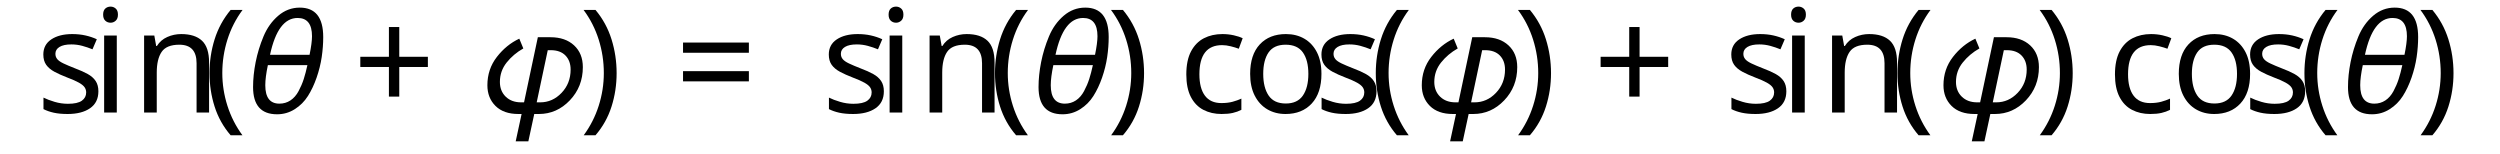
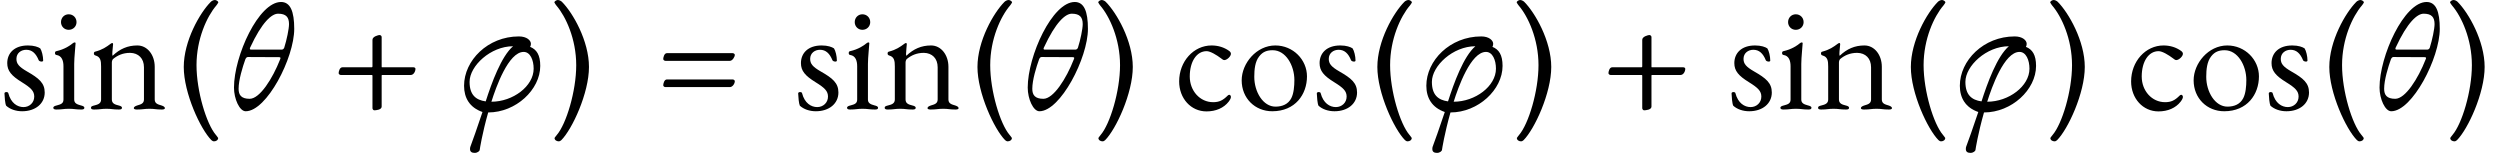
- <svg xmlns="http://www.w3.org/2000/svg" width="1669.523" height="102.336" viewBox="0 0 17390 1066">
-   <defs>
-     <style type="text/css">@font-face{font-family:rex;src:url('http://rex.breeden.cc/rex-xits.otf');}</style>
-   </defs>
-   <g font-family="rex" font-size="1000">
-     <text transform="translate(250, 783)">s</text>
-     <text transform="translate(639, 783)">i</text>
-     <text transform="translate(917, 783)">n</text>
-     <text transform="translate(1417, 783)">(</text>
-     <text transform="translate(1750, 783)">𝜃</text>
-     <text transform="translate(2456, 783)">+</text>
-     <text transform="translate(3363, 783)">𝜑</text>
-     <text transform="translate(4029, 783)">)</text>
-     <text transform="translate(4695, 783)">=</text>
-     <text transform="translate(5714, 783)">s</text>
-     <text transform="translate(6103, 783)">i</text>
-     <text transform="translate(6381, 783)">n</text>
-     <text transform="translate(6881, 783)">(</text>
-     <text transform="translate(7214, 783)">𝜃</text>
-     <text transform="translate(7698, 783)">)</text>
-     <text transform="translate(8197, 783)">c</text>
-     <text transform="translate(8641, 783)">o</text>
-     <text transform="translate(9141, 783)">s</text>
-     <text transform="translate(9530, 783)">(</text>
-     <text transform="translate(9863, 783)">𝜑</text>
-     <text transform="translate(10529, 783)">)</text>
-     <text transform="translate(11084, 783)">+</text>
-     <text transform="translate(11992, 783)">s</text>
-     <text transform="translate(12381, 783)">i</text>
-     <text transform="translate(12659, 783)">n</text>
-     <text transform="translate(13159, 783)">(</text>
-     <text transform="translate(13492, 783)">𝜑</text>
-     <text transform="translate(14158, 783)">)</text>
-     <text transform="translate(14657, 783)">c</text>
-     <text transform="translate(15101, 783)">o</text>
-     <text transform="translate(15601, 783)">s</text>
-     <text transform="translate(15990, 783)">(</text>
-     <text transform="translate(16323, 783)">𝜃</text>
-     <text transform="translate(16807, 783)">)</text>
+ <svg xmlns="http://www.w3.org/2000/svg" width="260.35pt" height="15.92pt" viewBox="0 0 260.35 15.92" version="1.1">
+   <g id="surface1">
+     <path style=" stroke:none;fill-rule:evenodd;fill:rgb(0%,0%,0%);fill-opacity:1;" d="M 2.305 11.586 C 3.695 11.586 4.656 10.785 4.656 9.633 C 4.656 8.641 4.047 8.145 2.816 7.441 C 1.953 6.945 1.711 6.625 1.711 6.129 C 1.711 5.52 2.207 5.184 2.734 5.184 C 3.344 5.184 3.742 5.566 4.031 6.273 C 4.062 6.352 4.207 6.414 4.336 6.414 C 4.414 6.414 4.496 6.383 4.496 6.305 C 4.496 5.855 4.352 5.281 4.191 5.039 C 3.984 4.895 3.551 4.734 2.91 4.734 C 1.473 4.734 0.754 5.551 0.754 6.574 C 0.754 7.375 1.184 7.887 2.273 8.559 C 3.23 9.152 3.566 9.488 3.566 10.062 C 3.566 10.688 3.07 11.152 2.449 11.152 C 1.824 11.152 1.137 10.754 0.863 9.695 C 0.848 9.617 0.754 9.586 0.672 9.586 C 0.559 9.586 0.465 9.633 0.465 9.727 C 0.48 10.098 0.527 10.785 0.641 11.008 C 1.039 11.375 1.648 11.586 2.305 11.586 Z M 2.305 11.586 " />
+     <path style=" stroke:none;fill-rule:evenodd;fill:rgb(0%,0%,0%);fill-opacity:1;" d="M 7.152 3.105 C 7.617 3.105 7.969 2.754 7.969 2.305 C 7.969 1.84 7.617 1.488 7.152 1.488 C 6.703 1.488 6.352 1.84 6.352 2.305 C 6.352 2.754 6.703 3.105 7.152 3.105 Z M 5.871 11.406 C 6.496 11.406 6.609 11.328 7.168 11.328 C 7.727 11.328 7.855 11.406 8.465 11.406 C 8.672 11.406 8.785 11.359 8.785 11.23 C 8.785 11.07 8.594 11.023 8.414 10.977 C 7.984 10.863 7.727 10.734 7.727 10.367 L 7.727 6.656 C 7.727 5.938 7.871 4.754 7.871 4.496 C 7.871 4.449 7.84 4.414 7.777 4.414 C 7.711 4.414 7.633 4.465 7.551 4.527 C 7.281 4.754 6.719 5.137 5.871 5.328 C 5.777 5.344 5.727 5.406 5.727 5.52 C 5.727 5.648 5.777 5.711 5.887 5.727 C 6.434 5.809 6.609 6.32 6.609 6.895 L 6.609 10.367 C 6.609 10.754 6.367 10.863 5.922 10.977 C 5.742 11.023 5.551 11.07 5.551 11.23 C 5.551 11.359 5.68 11.406 5.871 11.406 Z M 5.871 11.406 " />
+     <path style=" stroke:none;fill-rule:evenodd;fill:rgb(0%,0%,0%);fill-opacity:1;" d="M 9.793 11.406 C 10.434 11.406 10.527 11.328 11.09 11.328 C 11.648 11.328 11.742 11.406 12.383 11.406 C 12.594 11.406 12.703 11.359 12.703 11.23 C 12.703 11.105 12.594 11.039 12.336 10.977 C 12.016 10.895 11.648 10.801 11.648 10.367 L 11.648 6.512 C 11.648 6.383 11.695 6.223 11.777 6.145 C 12.223 5.777 12.785 5.504 13.551 5.504 C 14.414 5.52 14.992 6.078 14.992 7.008 L 14.992 10.367 C 14.992 10.801 14.625 10.879 14.305 10.977 C 14.129 11.039 13.938 11.105 13.938 11.266 C 13.938 11.391 14.145 11.406 14.258 11.406 C 14.895 11.406 15.008 11.328 15.566 11.328 C 16.129 11.328 16.207 11.406 16.848 11.406 C 16.977 11.406 17.168 11.391 17.168 11.266 C 17.168 11.105 16.977 11.039 16.801 10.977 C 16.48 10.879 16.113 10.801 16.113 10.367 L 16.113 6.961 C 16.113 5.711 15.344 4.734 14.305 4.734 C 13.297 4.734 12.48 5.09 11.727 5.809 C 11.711 5.793 11.695 5.711 11.695 5.617 C 11.695 5.312 11.777 4.734 11.777 4.594 C 11.777 4.527 11.742 4.48 11.695 4.48 C 11.633 4.48 11.586 4.512 11.52 4.559 C 11.07 4.895 10.656 5.184 9.922 5.375 C 9.824 5.391 9.777 5.457 9.777 5.566 C 9.777 5.695 9.84 5.742 9.938 5.777 C 10.48 5.922 10.527 6.352 10.527 6.93 L 10.527 10.367 C 10.527 10.801 10.16 10.895 9.84 10.977 C 9.602 11.039 9.473 11.07 9.473 11.23 C 9.473 11.359 9.602 11.406 9.793 11.406 Z M 9.793 11.406 " />
+     <path style=" stroke:none;fill-rule:evenodd;fill:rgb(0%,0%,0%);fill-opacity:1;" d="M 22.289 14.719 C 22.496 14.719 22.719 14.594 22.719 14.367 C 22.719 14.336 22.496 14.078 22.48 14.047 C 21.504 12.91 20.465 9.504 20.465 6.785 C 20.465 4.062 21.551 1.711 22.527 0.574 C 22.559 0.543 22.734 0.289 22.734 0.258 C 22.734 0.113 22.496 0 22.383 0 C 22.223 0 22.047 0.098 21.953 0.191 C 20.816 1.328 19.137 4.258 19.137 6.977 C 19.137 9.695 20.879 13.457 22.016 14.594 C 22.098 14.672 22.191 14.719 22.289 14.719 Z M 22.289 14.719 " />
+     <path style=" stroke:none;fill-rule:evenodd;fill:rgb(0%,0%,0%);fill-opacity:1;" d="M 25.586 11.586 C 27.777 11.586 30.641 6.031 30.641 3.008 C 30.641 1.184 30.238 0.207 29.266 0.207 C 26.93 0.207 24.367 5.824 24.367 9.121 C 24.367 10.305 24.945 11.586 25.586 11.586 Z M 26.145 5.168 C 26 5.168 26 5.07 26.047 4.961 C 27.281 2.289 28.305 1.426 28.961 1.426 C 29.793 1.426 30.098 1.793 30.098 2.512 C 30.098 3.008 29.855 4.16 29.602 4.961 C 29.566 5.07 29.457 5.168 29.344 5.168 Z M 26 10.289 C 25.121 10.289 24.848 9.887 24.848 9.246 C 24.848 8.32 25.266 6.977 25.551 6.176 C 25.602 6.062 25.68 5.938 25.809 5.938 L 29.039 5.953 C 29.23 5.953 29.246 6.016 29.168 6.191 C 28.383 8.191 27.055 10.289 26 10.289 Z M 26 10.289 " />
+     <path style=" stroke:none;fill-rule:evenodd;fill:rgb(0%,0%,0%);fill-opacity:1;" d="M 38.98 11.488 C 39.125 11.488 39.746 11.441 39.746 11.105 L 39.746 7.871 C 39.746 7.824 39.762 7.809 39.812 7.809 L 42.773 7.809 C 43.074 7.809 43.266 7.441 43.266 7.168 C 43.266 7.07 43.172 7.008 43.059 7.008 L 39.781 7.008 C 39.746 7.008 39.746 6.992 39.746 6.91 L 39.746 3.855 C 39.746 3.742 39.637 3.648 39.523 3.648 C 39.426 3.648 38.789 3.793 38.789 4.145 L 38.789 6.879 C 38.789 6.977 38.773 7.008 38.676 7.008 L 35.652 7.008 C 35.363 7.008 35.266 7.473 35.266 7.617 C 35.266 7.711 35.379 7.809 35.492 7.809 L 38.723 7.809 C 38.773 7.809 38.789 7.84 38.789 7.887 L 38.789 11.266 C 38.789 11.375 38.883 11.488 38.98 11.488 Z M 38.98 11.488 " />
+     <path style=" stroke:none;fill-rule:evenodd;fill:rgb(0%,0%,0%);fill-opacity:1;" d="M 49.43 15.922 C 49.734 15.922 49.961 15.727 49.961 15.586 C 49.961 15.551 50.215 13.902 50.84 11.711 C 53.719 11.711 56.262 9.344 56.262 6.863 C 56.262 5.711 55.879 5.152 55.207 4.879 C 55.27 4.77 55.289 4.672 55.289 4.559 C 55.289 4.207 54.855 3.793 54.039 3.793 C 50.793 3.793 48.328 6.305 48.328 8.93 C 48.328 10.191 48.902 11.199 50.246 11.664 C 49.734 13.199 49.16 14.832 48.984 15.281 C 48.949 15.359 48.949 15.441 48.949 15.535 C 48.949 15.809 49.145 15.922 49.43 15.922 Z M 50.582 10.559 C 49.543 10.414 48.902 9.871 48.902 8.527 C 48.902 6.863 51.094 4.816 53.43 4.816 C 52.199 5.871 51.191 8.656 50.582 10.559 Z M 51.176 10.594 C 51.641 9.105 52.949 5.406 54.535 5.406 C 55.223 5.406 55.574 6.258 55.574 7.152 C 55.574 8.977 53.414 10.594 51.176 10.594 Z M 51.176 10.594 " />
+     <path style=" stroke:none;fill-rule:evenodd;fill:rgb(0%,0%,0%);fill-opacity:1;" d="M 58.184 14.719 C 58.277 14.719 58.375 14.672 58.457 14.594 C 59.59 13.457 61.336 9.695 61.336 6.977 C 61.336 4.258 59.656 1.328 58.52 0.191 C 58.422 0.098 58.246 0 58.086 0 C 57.977 0 57.734 0.113 57.734 0.258 C 57.734 0.289 57.91 0.543 57.941 0.574 C 58.918 1.711 60.008 4.062 60.008 6.785 C 60.008 9.504 58.969 12.91 57.992 14.047 C 57.977 14.078 57.75 14.336 57.75 14.367 C 57.75 14.594 57.977 14.719 58.184 14.719 Z M 58.184 14.719 " />
+     <path style=" stroke:none;fill-rule:evenodd;fill:rgb(0%,0%,0%);fill-opacity:1;" d="M 69.293 6.336 L 76.012 6.336 C 76.27 6.336 76.523 5.938 76.523 5.711 C 76.523 5.617 76.395 5.535 76.301 5.535 L 69.453 5.535 C 69.164 5.535 69.07 6 69.07 6.145 C 69.07 6.238 69.18 6.336 69.293 6.336 Z M 69.293 9.07 L 76.012 9.07 C 76.27 9.07 76.523 8.734 76.523 8.449 C 76.523 8.352 76.395 8.273 76.301 8.273 L 69.453 8.273 C 69.164 8.273 69.07 8.734 69.07 8.879 C 69.07 8.977 69.18 9.07 69.293 9.07 Z M 69.293 9.07 " />
+     <path style=" stroke:none;fill-rule:evenodd;fill:rgb(0%,0%,0%);fill-opacity:1;" d="M 84.961 11.586 C 86.355 11.586 87.312 10.785 87.312 9.633 C 87.312 8.641 86.707 8.145 85.473 7.441 C 84.609 6.945 84.371 6.625 84.371 6.129 C 84.371 5.52 84.867 5.184 85.395 5.184 C 86 5.184 86.402 5.566 86.691 6.273 C 86.723 6.352 86.867 6.414 86.992 6.414 C 87.074 6.414 87.152 6.383 87.152 6.305 C 87.152 5.855 87.012 5.281 86.852 5.039 C 86.641 4.895 86.211 4.734 85.57 4.734 C 84.129 4.734 83.41 5.551 83.41 6.574 C 83.41 7.375 83.84 7.887 84.93 8.559 C 85.891 9.152 86.227 9.488 86.227 10.062 C 86.227 10.688 85.73 11.152 85.105 11.152 C 84.48 11.152 83.793 10.754 83.523 9.695 C 83.504 9.617 83.41 9.586 83.328 9.586 C 83.219 9.586 83.121 9.633 83.121 9.727 C 83.137 10.098 83.188 10.785 83.297 11.008 C 83.699 11.375 84.305 11.586 84.961 11.586 Z M 84.961 11.586 " />
+     <path style=" stroke:none;fill-rule:evenodd;fill:rgb(0%,0%,0%);fill-opacity:1;" d="M 89.809 3.105 C 90.273 3.105 90.625 2.754 90.625 2.305 C 90.625 1.84 90.273 1.488 89.809 1.488 C 89.363 1.488 89.012 1.84 89.012 2.305 C 89.012 2.754 89.363 3.105 89.809 3.105 Z M 88.531 11.406 C 89.152 11.406 89.266 11.328 89.824 11.328 C 90.387 11.328 90.516 11.406 91.121 11.406 C 91.328 11.406 91.441 11.359 91.441 11.23 C 91.441 11.07 91.25 11.023 91.074 10.977 C 90.641 10.863 90.387 10.734 90.387 10.367 L 90.387 6.656 C 90.387 5.938 90.531 4.754 90.531 4.496 C 90.531 4.449 90.496 4.414 90.434 4.414 C 90.371 4.414 90.289 4.465 90.211 4.527 C 89.938 4.754 89.379 5.137 88.531 5.328 C 88.434 5.344 88.387 5.406 88.387 5.52 C 88.387 5.648 88.434 5.711 88.547 5.727 C 89.09 5.809 89.266 6.32 89.266 6.895 L 89.266 10.367 C 89.266 10.754 89.027 10.863 88.578 10.977 C 88.402 11.023 88.211 11.07 88.211 11.23 C 88.211 11.359 88.336 11.406 88.531 11.406 Z M 88.531 11.406 " />
+     <path style=" stroke:none;fill-rule:evenodd;fill:rgb(0%,0%,0%);fill-opacity:1;" d="M 92.449 11.406 C 93.09 11.406 93.188 11.328 93.746 11.328 C 94.305 11.328 94.402 11.406 95.043 11.406 C 95.25 11.406 95.363 11.359 95.363 11.23 C 95.363 11.105 95.25 11.039 94.992 10.977 C 94.672 10.895 94.305 10.801 94.305 10.367 L 94.305 6.512 C 94.305 6.383 94.355 6.223 94.434 6.145 C 94.883 5.777 95.441 5.504 96.211 5.504 C 97.074 5.52 97.648 6.078 97.648 7.008 L 97.648 10.367 C 97.648 10.801 97.281 10.879 96.961 10.977 C 96.785 11.039 96.594 11.105 96.594 11.266 C 96.594 11.391 96.801 11.406 96.914 11.406 C 97.555 11.406 97.664 11.328 98.227 11.328 C 98.785 11.328 98.867 11.406 99.504 11.406 C 99.633 11.406 99.824 11.391 99.824 11.266 C 99.824 11.105 99.633 11.039 99.457 10.977 C 99.137 10.879 98.77 10.801 98.77 10.367 L 98.77 6.961 C 98.77 5.711 98 4.734 96.961 4.734 C 95.953 4.734 95.137 5.09 94.387 5.809 C 94.371 5.793 94.355 5.711 94.355 5.617 C 94.355 5.312 94.434 4.734 94.434 4.594 C 94.434 4.527 94.402 4.48 94.355 4.48 C 94.289 4.48 94.242 4.512 94.18 4.559 C 93.73 4.895 93.312 5.184 92.578 5.375 C 92.48 5.391 92.434 5.457 92.434 5.566 C 92.434 5.695 92.496 5.742 92.594 5.777 C 93.137 5.922 93.188 6.352 93.188 6.93 L 93.188 10.367 C 93.188 10.801 92.816 10.895 92.496 10.977 C 92.258 11.039 92.129 11.07 92.129 11.23 C 92.129 11.359 92.258 11.406 92.449 11.406 Z M 92.449 11.406 " />
+     <path style=" stroke:none;fill-rule:evenodd;fill:rgb(0%,0%,0%);fill-opacity:1;" d="M 104.945 14.719 C 105.152 14.719 105.379 14.594 105.379 14.367 C 105.379 14.336 105.152 14.078 105.137 14.047 C 104.16 12.91 103.121 9.504 103.121 6.785 C 103.121 4.062 104.211 1.711 105.188 0.574 C 105.219 0.543 105.395 0.289 105.395 0.258 C 105.395 0.113 105.152 0 105.043 0 C 104.883 0 104.707 0.098 104.609 0.191 C 103.473 1.328 101.793 4.258 101.793 6.977 C 101.793 9.695 103.539 13.457 104.672 14.594 C 104.754 14.672 104.852 14.719 104.945 14.719 Z M 104.945 14.719 " />
+     <path style=" stroke:none;fill-rule:evenodd;fill:rgb(0%,0%,0%);fill-opacity:1;" d="M 108.242 11.586 C 110.434 11.586 113.297 6.031 113.297 3.008 C 113.297 1.184 112.898 0.207 111.922 0.207 C 109.586 0.207 107.027 5.824 107.027 9.121 C 107.027 10.305 107.602 11.586 108.242 11.586 Z M 108.801 5.168 C 108.656 5.168 108.656 5.07 108.707 4.961 C 109.938 2.289 110.961 1.426 111.617 1.426 C 112.449 1.426 112.754 1.793 112.754 2.512 C 112.754 3.008 112.516 4.16 112.258 4.961 C 112.227 5.07 112.113 5.168 112 5.168 Z M 108.656 10.289 C 107.777 10.289 107.504 9.887 107.504 9.246 C 107.504 8.32 107.922 6.977 108.211 6.176 C 108.258 6.062 108.336 5.938 108.465 5.938 L 111.699 5.953 C 111.891 5.953 111.906 6.016 111.824 6.191 C 111.043 8.191 109.715 10.289 108.656 10.289 Z M 108.656 10.289 " />
+     <path style=" stroke:none;fill-rule:evenodd;fill:rgb(0%,0%,0%);fill-opacity:1;" d="M 114.816 14.719 C 114.914 14.719 115.012 14.672 115.09 14.594 C 116.227 13.457 117.969 9.695 117.969 6.977 C 117.969 4.258 116.289 1.328 115.152 0.191 C 115.059 0.098 114.883 0 114.723 0 C 114.609 0 114.371 0.113 114.371 0.258 C 114.371 0.289 114.547 0.543 114.578 0.574 C 115.555 1.711 116.641 4.062 116.641 6.785 C 116.641 9.504 115.602 12.91 114.625 14.047 C 114.609 14.078 114.387 14.336 114.387 14.367 C 114.387 14.594 114.609 14.719 114.816 14.719 Z M 114.816 14.719 " />
+     <path style=" stroke:none;fill-rule:evenodd;fill:rgb(0%,0%,0%);fill-opacity:1;" d="M 125.645 11.602 C 126.621 11.602 127.438 11.246 127.949 10.594 C 128.109 10.383 128.188 10.223 128.188 10.098 C 128.188 9.969 128.109 9.871 128.012 9.871 C 127.965 9.871 127.902 9.902 127.852 9.953 C 127.34 10.465 126.957 10.641 126.332 10.641 C 124.973 10.641 123.902 9.473 123.902 7.969 C 123.902 6.398 124.621 5.328 125.66 5.328 C 126.043 5.328 126.699 5.727 127.164 6.078 C 127.293 6.176 127.387 6.258 127.5 6.258 C 127.773 6.258 128.188 5.871 128.188 5.602 C 128.188 5.488 128.125 5.391 127.996 5.297 C 127.484 4.93 126.859 4.734 126.172 4.734 C 124.301 4.734 122.797 6.398 122.797 8.48 C 122.797 10.258 124.027 11.602 125.645 11.602 Z M 125.645 11.602 " />
+     <path style=" stroke:none;fill-rule:evenodd;fill:rgb(0%,0%,0%);fill-opacity:1;" d="M 132.492 11.586 C 134.891 11.586 136.109 9.824 136.109 7.953 C 136.109 6.223 134.668 4.734 132.812 4.734 C 130.844 4.734 129.309 6.594 129.309 8.367 C 129.309 10.238 130.699 11.586 132.492 11.586 Z M 132.828 11.105 C 131.547 11.105 130.621 9.586 130.621 8 C 130.621 7.23 130.699 6.414 131.133 5.871 C 131.516 5.375 131.965 5.23 132.539 5.23 C 133.902 5.23 134.797 6.816 134.797 8.336 C 134.797 8.961 134.734 9.727 134.477 10.223 C 134.156 10.848 133.547 11.105 132.828 11.105 Z M 132.828 11.105 " />
+     <path style=" stroke:none;fill-rule:evenodd;fill:rgb(0%,0%,0%);fill-opacity:1;" d="M 138.973 11.586 C 140.363 11.586 141.324 10.785 141.324 9.633 C 141.324 8.641 140.715 8.145 139.484 7.441 C 138.621 6.945 138.379 6.625 138.379 6.129 C 138.379 5.52 138.875 5.184 139.406 5.184 C 140.012 5.184 140.414 5.566 140.699 6.273 C 140.734 6.352 140.875 6.414 141.004 6.414 C 141.086 6.414 141.164 6.383 141.164 6.305 C 141.164 5.855 141.02 5.281 140.859 5.039 C 140.652 4.895 140.219 4.734 139.582 4.734 C 138.141 4.734 137.422 5.551 137.422 6.574 C 137.422 7.375 137.852 7.887 138.941 8.559 C 139.902 9.152 140.238 9.488 140.238 10.062 C 140.238 10.688 139.742 11.152 139.117 11.152 C 138.492 11.152 137.805 10.754 137.531 9.695 C 137.516 9.617 137.422 9.586 137.34 9.586 C 137.227 9.586 137.133 9.633 137.133 9.727 C 137.148 10.098 137.195 10.785 137.309 11.008 C 137.707 11.375 138.316 11.586 138.973 11.586 Z M 138.973 11.586 " />
+     <path style=" stroke:none;fill-rule:evenodd;fill:rgb(0%,0%,0%);fill-opacity:1;" d="M 146.59 14.719 C 146.797 14.719 147.02 14.594 147.02 14.367 C 147.02 14.336 146.797 14.078 146.781 14.047 C 145.805 12.91 144.766 9.504 144.766 6.785 C 144.766 4.062 145.852 1.711 146.828 0.574 C 146.859 0.543 147.035 0.289 147.035 0.258 C 147.035 0.113 146.797 0 146.684 0 C 146.523 0 146.348 0.098 146.254 0.191 C 145.117 1.328 143.438 4.258 143.438 6.977 C 143.438 9.695 145.18 13.457 146.316 14.594 C 146.395 14.672 146.492 14.719 146.59 14.719 Z M 146.59 14.719 " />
+     <path style=" stroke:none;fill-rule:evenodd;fill:rgb(0%,0%,0%);fill-opacity:1;" d="M 149.645 15.922 C 149.949 15.922 150.172 15.727 150.172 15.586 C 150.172 15.551 150.43 13.902 151.051 11.711 C 153.934 11.711 156.477 9.344 156.477 6.863 C 156.477 5.711 156.094 5.152 155.422 4.879 C 155.484 4.77 155.5 4.672 155.5 4.559 C 155.5 4.207 155.07 3.793 154.254 3.793 C 151.004 3.793 148.539 6.305 148.539 8.93 C 148.539 10.191 149.117 11.199 150.461 11.664 C 149.949 13.199 149.371 14.832 149.195 15.281 C 149.164 15.359 149.164 15.441 149.164 15.535 C 149.164 15.809 149.355 15.922 149.645 15.922 Z M 150.797 10.559 C 149.758 10.414 149.117 9.871 149.117 8.527 C 149.117 6.863 151.309 4.816 153.645 4.816 C 152.414 5.871 151.406 8.656 150.797 10.559 Z M 151.387 10.594 C 151.852 9.105 153.164 5.406 154.75 5.406 C 155.438 5.406 155.789 6.258 155.789 7.152 C 155.789 8.977 153.629 10.594 151.387 10.594 Z M 151.387 10.594 " />
+     <path style=" stroke:none;fill-rule:evenodd;fill:rgb(0%,0%,0%);fill-opacity:1;" d="M 158.395 14.719 C 158.492 14.719 158.59 14.672 158.668 14.594 C 159.805 13.457 161.547 9.695 161.547 6.977 C 161.547 4.258 159.867 1.328 158.734 0.191 C 158.637 0.098 158.461 0 158.301 0 C 158.188 0 157.949 0.113 157.949 0.258 C 157.949 0.289 158.125 0.543 158.156 0.574 C 159.133 1.711 160.219 4.062 160.219 6.785 C 160.219 9.504 159.18 12.91 158.203 14.047 C 158.188 14.078 157.965 14.336 157.965 14.367 C 157.965 14.594 158.188 14.719 158.395 14.719 Z M 158.395 14.719 " />
+     <path style=" stroke:none;fill-rule:evenodd;fill:rgb(0%,0%,0%);fill-opacity:1;" d="M 171.215 11.488 C 171.359 11.488 171.984 11.441 171.984 11.105 L 171.984 7.871 C 171.984 7.824 172 7.809 172.047 7.809 L 175.008 7.809 C 175.312 7.809 175.504 7.441 175.504 7.168 C 175.504 7.07 175.406 7.008 175.297 7.008 L 172.016 7.008 C 171.984 7.008 171.984 6.992 171.984 6.91 L 171.984 3.855 C 171.984 3.742 171.871 3.648 171.762 3.648 C 171.664 3.648 171.023 3.793 171.023 4.145 L 171.023 6.879 C 171.023 6.977 171.008 7.008 170.91 7.008 L 167.887 7.008 C 167.602 7.008 167.504 7.473 167.504 7.617 C 167.504 7.711 167.617 7.809 167.727 7.809 L 170.961 7.809 C 171.008 7.809 171.023 7.84 171.023 7.887 L 171.023 11.266 C 171.023 11.375 171.121 11.488 171.215 11.488 Z M 171.215 11.488 " />
+     <path style=" stroke:none;fill-rule:evenodd;fill:rgb(0%,0%,0%);fill-opacity:1;" d="M 182.164 11.586 C 183.555 11.586 184.516 10.785 184.516 9.633 C 184.516 8.641 183.906 8.145 182.676 7.441 C 181.812 6.945 181.57 6.625 181.57 6.129 C 181.57 5.52 182.066 5.184 182.594 5.184 C 183.203 5.184 183.605 5.566 183.891 6.273 C 183.922 6.352 184.066 6.414 184.195 6.414 C 184.277 6.414 184.355 6.383 184.355 6.305 C 184.355 5.855 184.211 5.281 184.051 5.039 C 183.844 4.895 183.41 4.734 182.773 4.734 C 181.332 4.734 180.613 5.551 180.613 6.574 C 180.613 7.375 181.043 7.887 182.133 8.559 C 183.09 9.152 183.426 9.488 183.426 10.062 C 183.426 10.688 182.93 11.152 182.309 11.152 C 181.684 11.152 180.996 10.754 180.723 9.695 C 180.707 9.617 180.613 9.586 180.531 9.586 C 180.418 9.586 180.324 9.633 180.324 9.727 C 180.34 10.098 180.387 10.785 180.5 11.008 C 180.898 11.375 181.508 11.586 182.164 11.586 Z M 182.164 11.586 " />
+     <path style=" stroke:none;fill-rule:evenodd;fill:rgb(0%,0%,0%);fill-opacity:1;" d="M 187.012 3.105 C 187.477 3.105 187.828 2.754 187.828 2.305 C 187.828 1.84 187.477 1.488 187.012 1.488 C 186.562 1.488 186.211 1.84 186.211 2.305 C 186.211 2.754 186.562 3.105 187.012 3.105 Z M 185.73 11.406 C 186.355 11.406 186.469 11.328 187.027 11.328 C 187.586 11.328 187.715 11.406 188.324 11.406 C 188.531 11.406 188.645 11.359 188.645 11.23 C 188.645 11.07 188.453 11.023 188.277 10.977 C 187.844 10.863 187.586 10.734 187.586 10.367 L 187.586 6.656 C 187.586 5.938 187.73 4.754 187.73 4.496 C 187.73 4.449 187.699 4.414 187.637 4.414 C 187.57 4.414 187.492 4.465 187.41 4.527 C 187.141 4.754 186.578 5.137 185.73 5.328 C 185.637 5.344 185.586 5.406 185.586 5.52 C 185.586 5.648 185.637 5.711 185.746 5.727 C 186.293 5.809 186.469 6.32 186.469 6.895 L 186.469 10.367 C 186.469 10.754 186.227 10.863 185.781 10.977 C 185.605 11.023 185.41 11.07 185.41 11.23 C 185.41 11.359 185.539 11.406 185.73 11.406 Z M 185.73 11.406 " />
+     <path style=" stroke:none;fill-rule:evenodd;fill:rgb(0%,0%,0%);fill-opacity:1;" d="M 189.652 11.406 C 190.293 11.406 190.387 11.328 190.949 11.328 C 191.508 11.328 191.605 11.406 192.242 11.406 C 192.453 11.406 192.562 11.359 192.562 11.23 C 192.562 11.105 192.453 11.039 192.195 10.977 C 191.875 10.895 191.508 10.801 191.508 10.367 L 191.508 6.512 C 191.508 6.383 191.555 6.223 191.637 6.145 C 192.082 5.777 192.645 5.504 193.41 5.504 C 194.277 5.52 194.852 6.078 194.852 7.008 L 194.852 10.367 C 194.852 10.801 194.484 10.879 194.164 10.977 C 193.988 11.039 193.797 11.105 193.797 11.266 C 193.797 11.391 194.004 11.406 194.117 11.406 C 194.754 11.406 194.867 11.328 195.426 11.328 C 195.988 11.328 196.066 11.406 196.707 11.406 C 196.836 11.406 197.027 11.391 197.027 11.266 C 197.027 11.105 196.836 11.039 196.66 10.977 C 196.34 10.879 195.973 10.801 195.973 10.367 L 195.973 6.961 C 195.973 5.711 195.203 4.734 194.164 4.734 C 193.156 4.734 192.34 5.09 191.586 5.809 C 191.57 5.793 191.555 5.711 191.555 5.617 C 191.555 5.312 191.637 4.734 191.637 4.594 C 191.637 4.527 191.605 4.48 191.555 4.48 C 191.492 4.48 191.445 4.512 191.379 4.559 C 190.93 4.895 190.516 5.184 189.781 5.375 C 189.684 5.391 189.637 5.457 189.637 5.566 C 189.637 5.695 189.699 5.742 189.797 5.777 C 190.34 5.922 190.387 6.352 190.387 6.93 L 190.387 10.367 C 190.387 10.801 190.02 10.895 189.699 10.977 C 189.461 11.039 189.332 11.07 189.332 11.23 C 189.332 11.359 189.461 11.406 189.652 11.406 Z M 189.652 11.406 " />
+     <path style=" stroke:none;fill-rule:evenodd;fill:rgb(0%,0%,0%);fill-opacity:1;" d="M 202.148 14.719 C 202.355 14.719 202.578 14.594 202.578 14.367 C 202.578 14.336 202.355 14.078 202.34 14.047 C 201.363 12.91 200.324 9.504 200.324 6.785 C 200.324 4.062 201.41 1.711 202.387 0.574 C 202.418 0.543 202.594 0.289 202.594 0.258 C 202.594 0.113 202.355 0 202.242 0 C 202.082 0 201.906 0.098 201.812 0.191 C 200.676 1.328 198.996 4.258 198.996 6.977 C 198.996 9.695 200.738 13.457 201.875 14.594 C 201.957 14.672 202.051 14.719 202.148 14.719 Z M 202.148 14.719 " />
+     <path style=" stroke:none;fill-rule:evenodd;fill:rgb(0%,0%,0%);fill-opacity:1;" d="M 205.203 15.922 C 205.508 15.922 205.73 15.727 205.73 15.586 C 205.73 15.551 205.988 13.902 206.613 11.711 C 209.492 11.711 212.035 9.344 212.035 6.863 C 212.035 5.711 211.652 5.152 210.98 4.879 C 211.043 4.77 211.059 4.672 211.059 4.559 C 211.059 4.207 210.629 3.793 209.812 3.793 C 206.562 3.793 204.098 6.305 204.098 8.93 C 204.098 10.191 204.676 11.199 206.02 11.664 C 205.508 13.199 204.93 14.832 204.754 15.281 C 204.723 15.359 204.723 15.441 204.723 15.535 C 204.723 15.809 204.914 15.922 205.203 15.922 Z M 206.355 10.559 C 205.316 10.414 204.676 9.871 204.676 8.527 C 204.676 6.863 206.867 4.816 209.203 4.816 C 207.973 5.871 206.965 8.656 206.355 10.559 Z M 206.949 10.594 C 207.41 9.105 208.723 5.406 210.309 5.406 C 210.996 5.406 211.348 6.258 211.348 7.152 C 211.348 8.977 209.188 10.594 206.949 10.594 Z M 206.949 10.594 " />
+     <path style=" stroke:none;fill-rule:evenodd;fill:rgb(0%,0%,0%);fill-opacity:1;" d="M 213.957 14.719 C 214.051 14.719 214.148 14.672 214.227 14.594 C 215.363 13.457 217.109 9.695 217.109 6.977 C 217.109 4.258 215.426 1.328 214.293 0.191 C 214.195 0.098 214.02 0 213.859 0 C 213.746 0 213.508 0.113 213.508 0.258 C 213.508 0.289 213.684 0.543 213.715 0.574 C 214.691 1.711 215.781 4.062 215.781 6.785 C 215.781 9.504 214.738 12.91 213.762 14.047 C 213.746 14.078 213.523 14.336 213.523 14.367 C 213.523 14.594 213.746 14.719 213.957 14.719 Z M 213.957 14.719 " />
+     <path style=" stroke:none;fill-rule:evenodd;fill:rgb(0%,0%,0%);fill-opacity:1;" d="M 224.781 11.602 C 225.758 11.602 226.574 11.246 227.086 10.594 C 227.246 10.383 227.328 10.223 227.328 10.098 C 227.328 9.969 227.246 9.871 227.148 9.871 C 227.102 9.871 227.039 9.902 226.988 9.953 C 226.477 10.465 226.094 10.641 225.469 10.641 C 224.109 10.641 223.039 9.473 223.039 7.969 C 223.039 6.398 223.758 5.328 224.797 5.328 C 225.184 5.328 225.84 5.727 226.301 6.078 C 226.43 6.176 226.527 6.258 226.637 6.258 C 226.91 6.258 227.328 5.871 227.328 5.602 C 227.328 5.488 227.262 5.391 227.133 5.297 C 226.621 4.93 226 4.734 225.309 4.734 C 223.438 4.734 221.934 6.398 221.934 8.48 C 221.934 10.258 223.168 11.602 224.781 11.602 Z M 224.781 11.602 " />
+     <path style=" stroke:none;fill-rule:evenodd;fill:rgb(0%,0%,0%);fill-opacity:1;" d="M 231.629 11.586 C 234.031 11.586 235.246 9.824 235.246 7.953 C 235.246 6.223 233.805 4.734 231.949 4.734 C 229.98 4.734 228.445 6.594 228.445 8.367 C 228.445 10.238 229.84 11.586 231.629 11.586 Z M 231.965 11.105 C 230.688 11.105 229.758 9.586 229.758 8 C 229.758 7.23 229.84 6.414 230.27 5.871 C 230.652 5.375 231.102 5.23 231.68 5.23 C 233.039 5.23 233.934 6.816 233.934 8.336 C 233.934 8.961 233.871 9.727 233.613 10.223 C 233.293 10.848 232.688 11.105 231.965 11.105 Z M 231.965 11.105 " />
+     <path style=" stroke:none;fill-rule:evenodd;fill:rgb(0%,0%,0%);fill-opacity:1;" d="M 238.109 11.586 C 239.504 11.586 240.461 10.785 240.461 9.633 C 240.461 8.641 239.855 8.145 238.621 7.441 C 237.758 6.945 237.52 6.625 237.52 6.129 C 237.52 5.52 238.016 5.184 238.543 5.184 C 239.148 5.184 239.551 5.566 239.84 6.273 C 239.871 6.352 240.016 6.414 240.141 6.414 C 240.223 6.414 240.301 6.383 240.301 6.305 C 240.301 5.855 240.16 5.281 240 5.039 C 239.789 4.895 239.359 4.734 238.719 4.734 C 237.277 4.734 236.559 5.551 236.559 6.574 C 236.559 7.375 236.988 7.887 238.078 8.559 C 239.039 9.152 239.375 9.488 239.375 10.062 C 239.375 10.688 238.879 11.152 238.254 11.152 C 237.629 11.152 236.941 10.754 236.672 9.695 C 236.652 9.617 236.559 9.586 236.477 9.586 C 236.367 9.586 236.27 9.633 236.27 9.727 C 236.285 10.098 236.336 10.785 236.445 11.008 C 236.848 11.375 237.453 11.586 238.109 11.586 Z M 238.109 11.586 " />
+     <path style=" stroke:none;fill-rule:evenodd;fill:rgb(0%,0%,0%);fill-opacity:1;" d="M 245.727 14.719 C 245.934 14.719 246.16 14.594 246.16 14.367 C 246.16 14.336 245.934 14.078 245.918 14.047 C 244.941 12.91 243.902 9.504 243.902 6.785 C 243.902 4.062 244.988 1.711 245.965 0.574 C 246 0.543 246.176 0.289 246.176 0.258 C 246.176 0.113 245.934 0 245.82 0 C 245.664 0 245.484 0.098 245.391 0.191 C 244.254 1.328 242.574 4.258 242.574 6.977 C 242.574 9.695 244.316 13.457 245.453 14.594 C 245.535 14.672 245.629 14.719 245.727 14.719 Z M 245.727 14.719 " />
+     <path style=" stroke:none;fill-rule:evenodd;fill:rgb(0%,0%,0%);fill-opacity:1;" d="M 249.023 11.586 C 251.215 11.586 254.078 6.031 254.078 3.008 C 254.078 1.184 253.68 0.207 252.703 0.207 C 250.367 0.207 247.805 5.824 247.805 9.121 C 247.805 10.305 248.383 11.586 249.023 11.586 Z M 249.582 5.168 C 249.438 5.168 249.438 5.07 249.484 4.961 C 250.719 2.289 251.742 1.426 252.398 1.426 C 253.23 1.426 253.535 1.793 253.535 2.512 C 253.535 3.008 253.293 4.16 253.039 4.961 C 253.008 5.07 252.895 5.168 252.781 5.168 Z M 249.438 10.289 C 248.559 10.289 248.285 9.887 248.285 9.246 C 248.285 8.32 248.703 6.977 248.988 6.176 C 249.039 6.062 249.117 5.938 249.246 5.938 L 252.477 5.953 C 252.672 5.953 252.688 6.016 252.605 6.191 C 251.82 8.191 250.496 10.289 249.438 10.289 Z M 249.438 10.289 " />
+     <path style=" stroke:none;fill-rule:evenodd;fill:rgb(0%,0%,0%);fill-opacity:1;" d="M 255.598 14.719 C 255.695 14.719 255.789 14.672 255.871 14.594 C 257.008 13.457 258.75 9.695 258.75 6.977 C 258.75 4.258 257.07 1.328 255.934 0.191 C 255.84 0.098 255.664 0 255.504 0 C 255.391 0 255.148 0.113 255.148 0.258 C 255.148 0.289 255.328 0.543 255.359 0.574 C 256.336 1.711 257.422 4.062 257.422 6.785 C 257.422 9.504 256.383 12.91 255.406 14.047 C 255.391 14.078 255.168 14.336 255.168 14.367 C 255.168 14.594 255.391 14.719 255.598 14.719 Z M 255.598 14.719 " />
  </g>
</svg>
